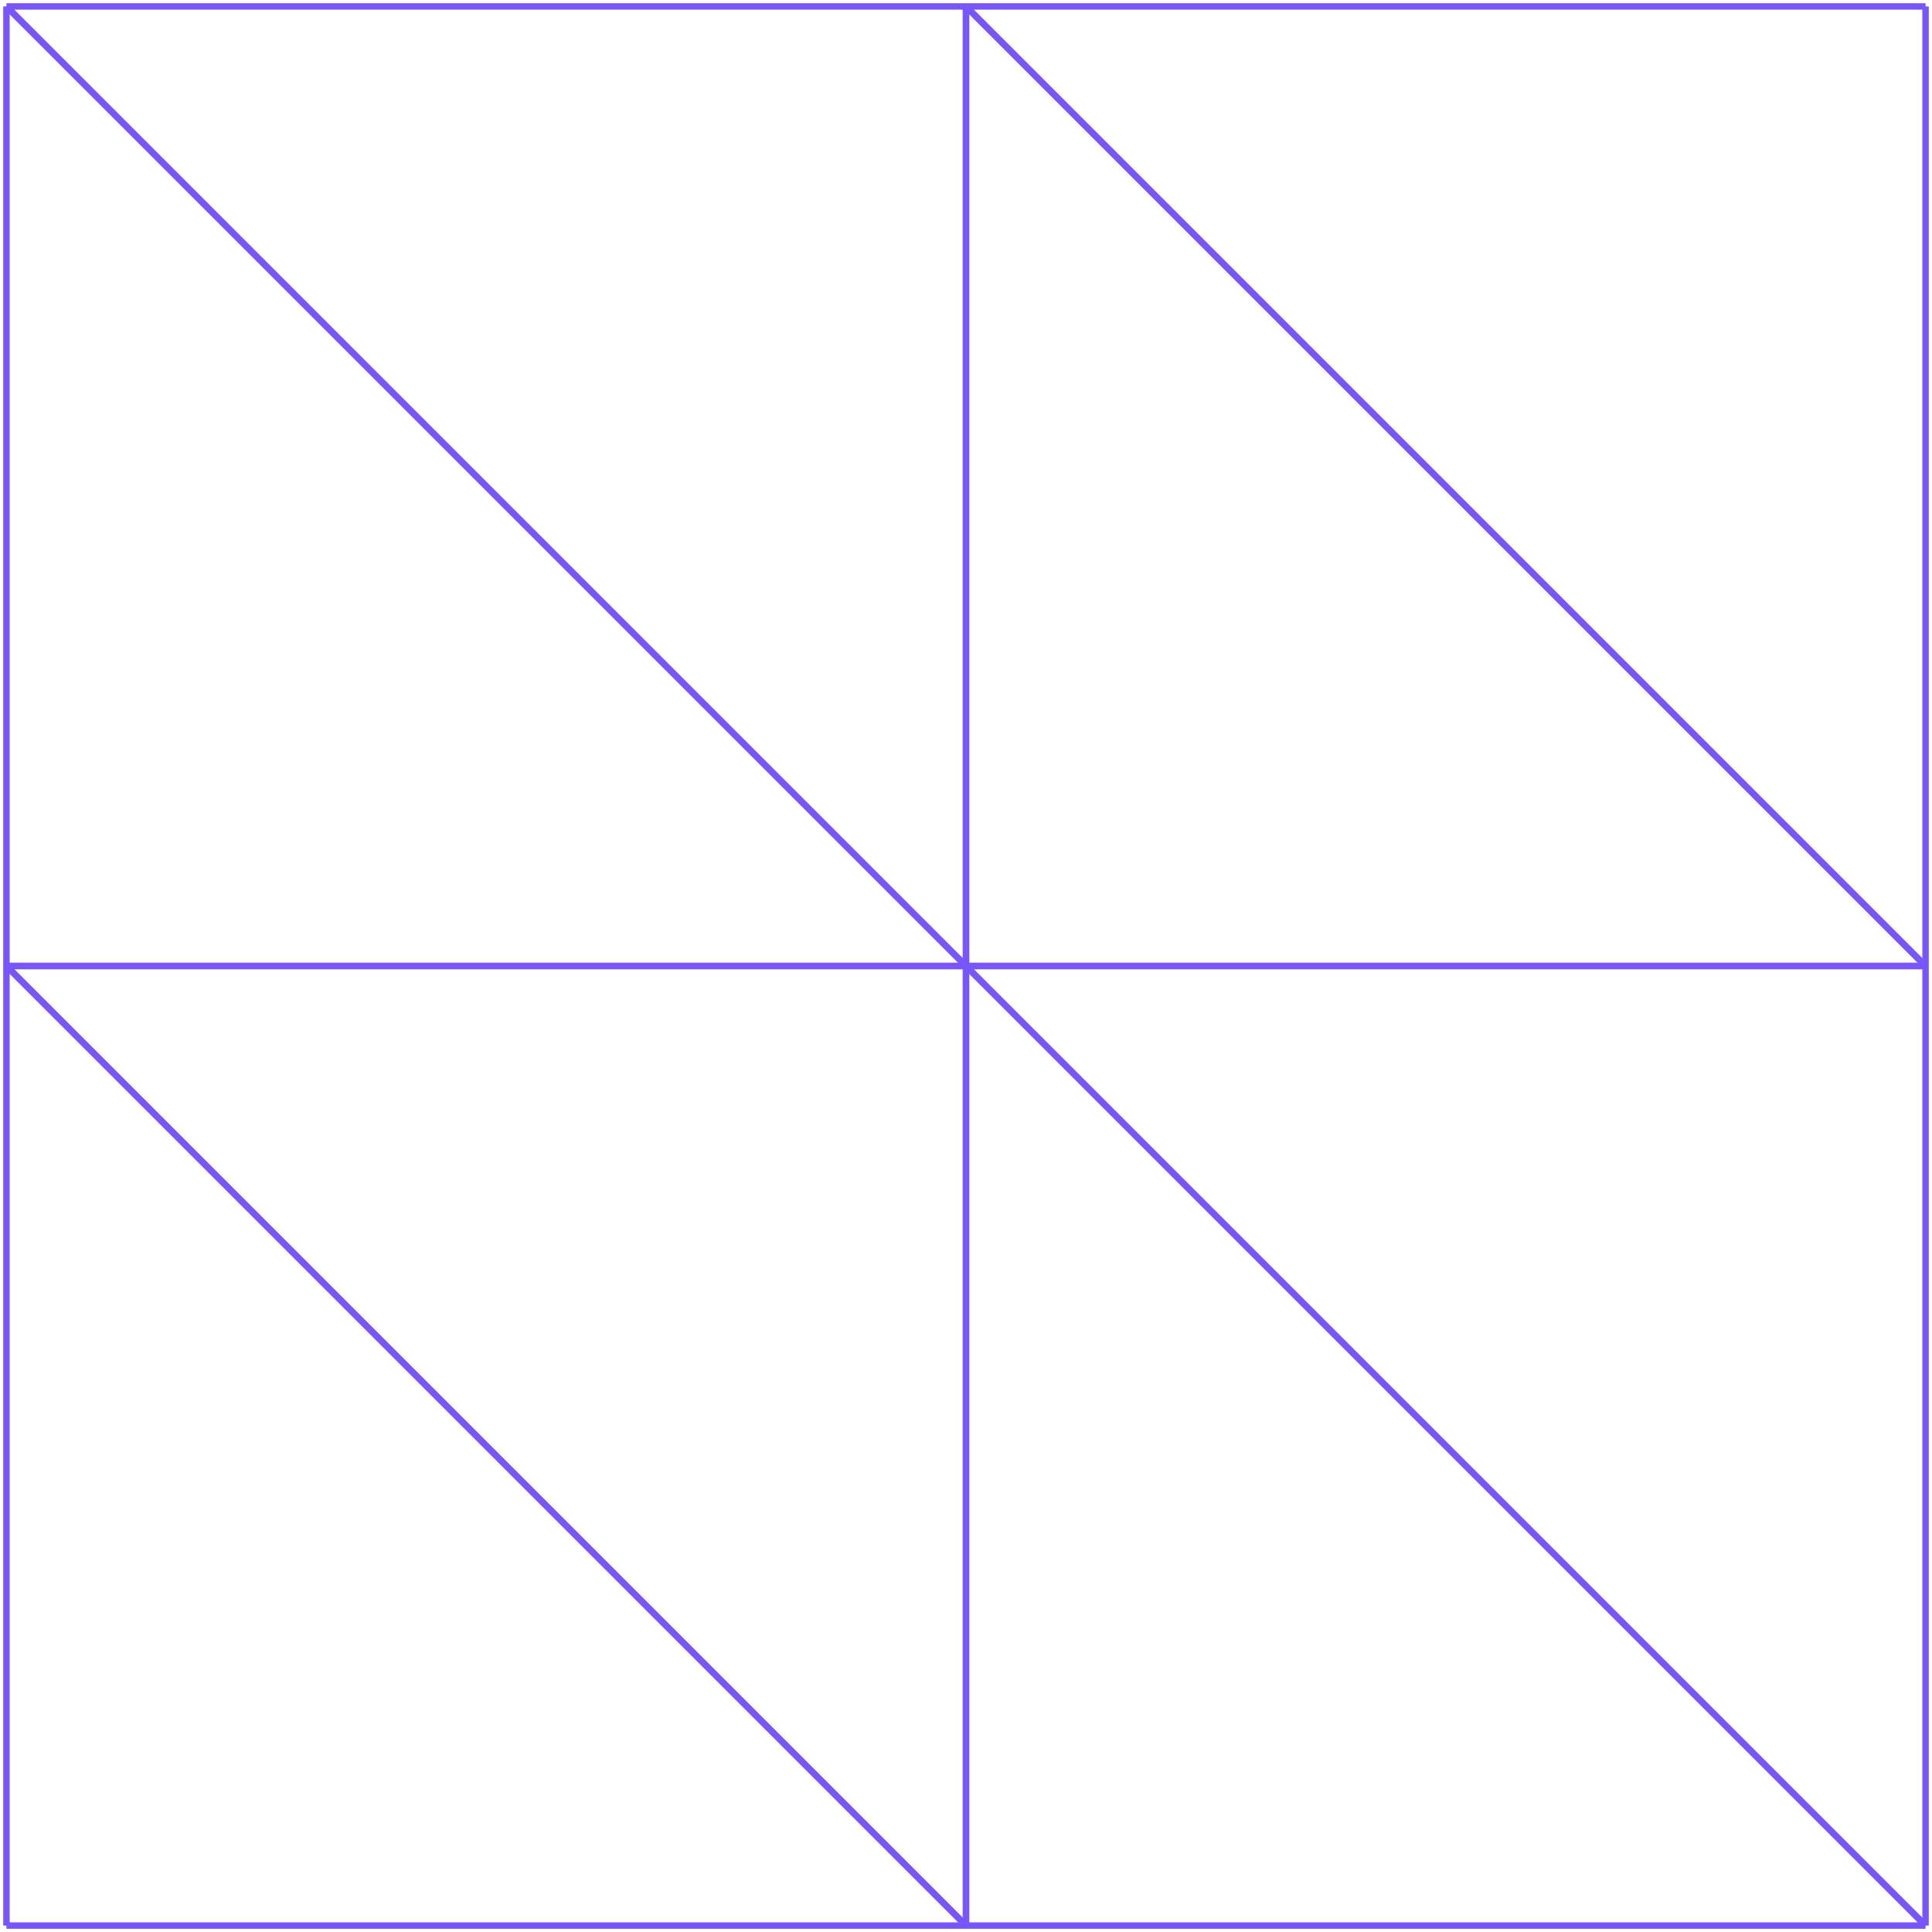
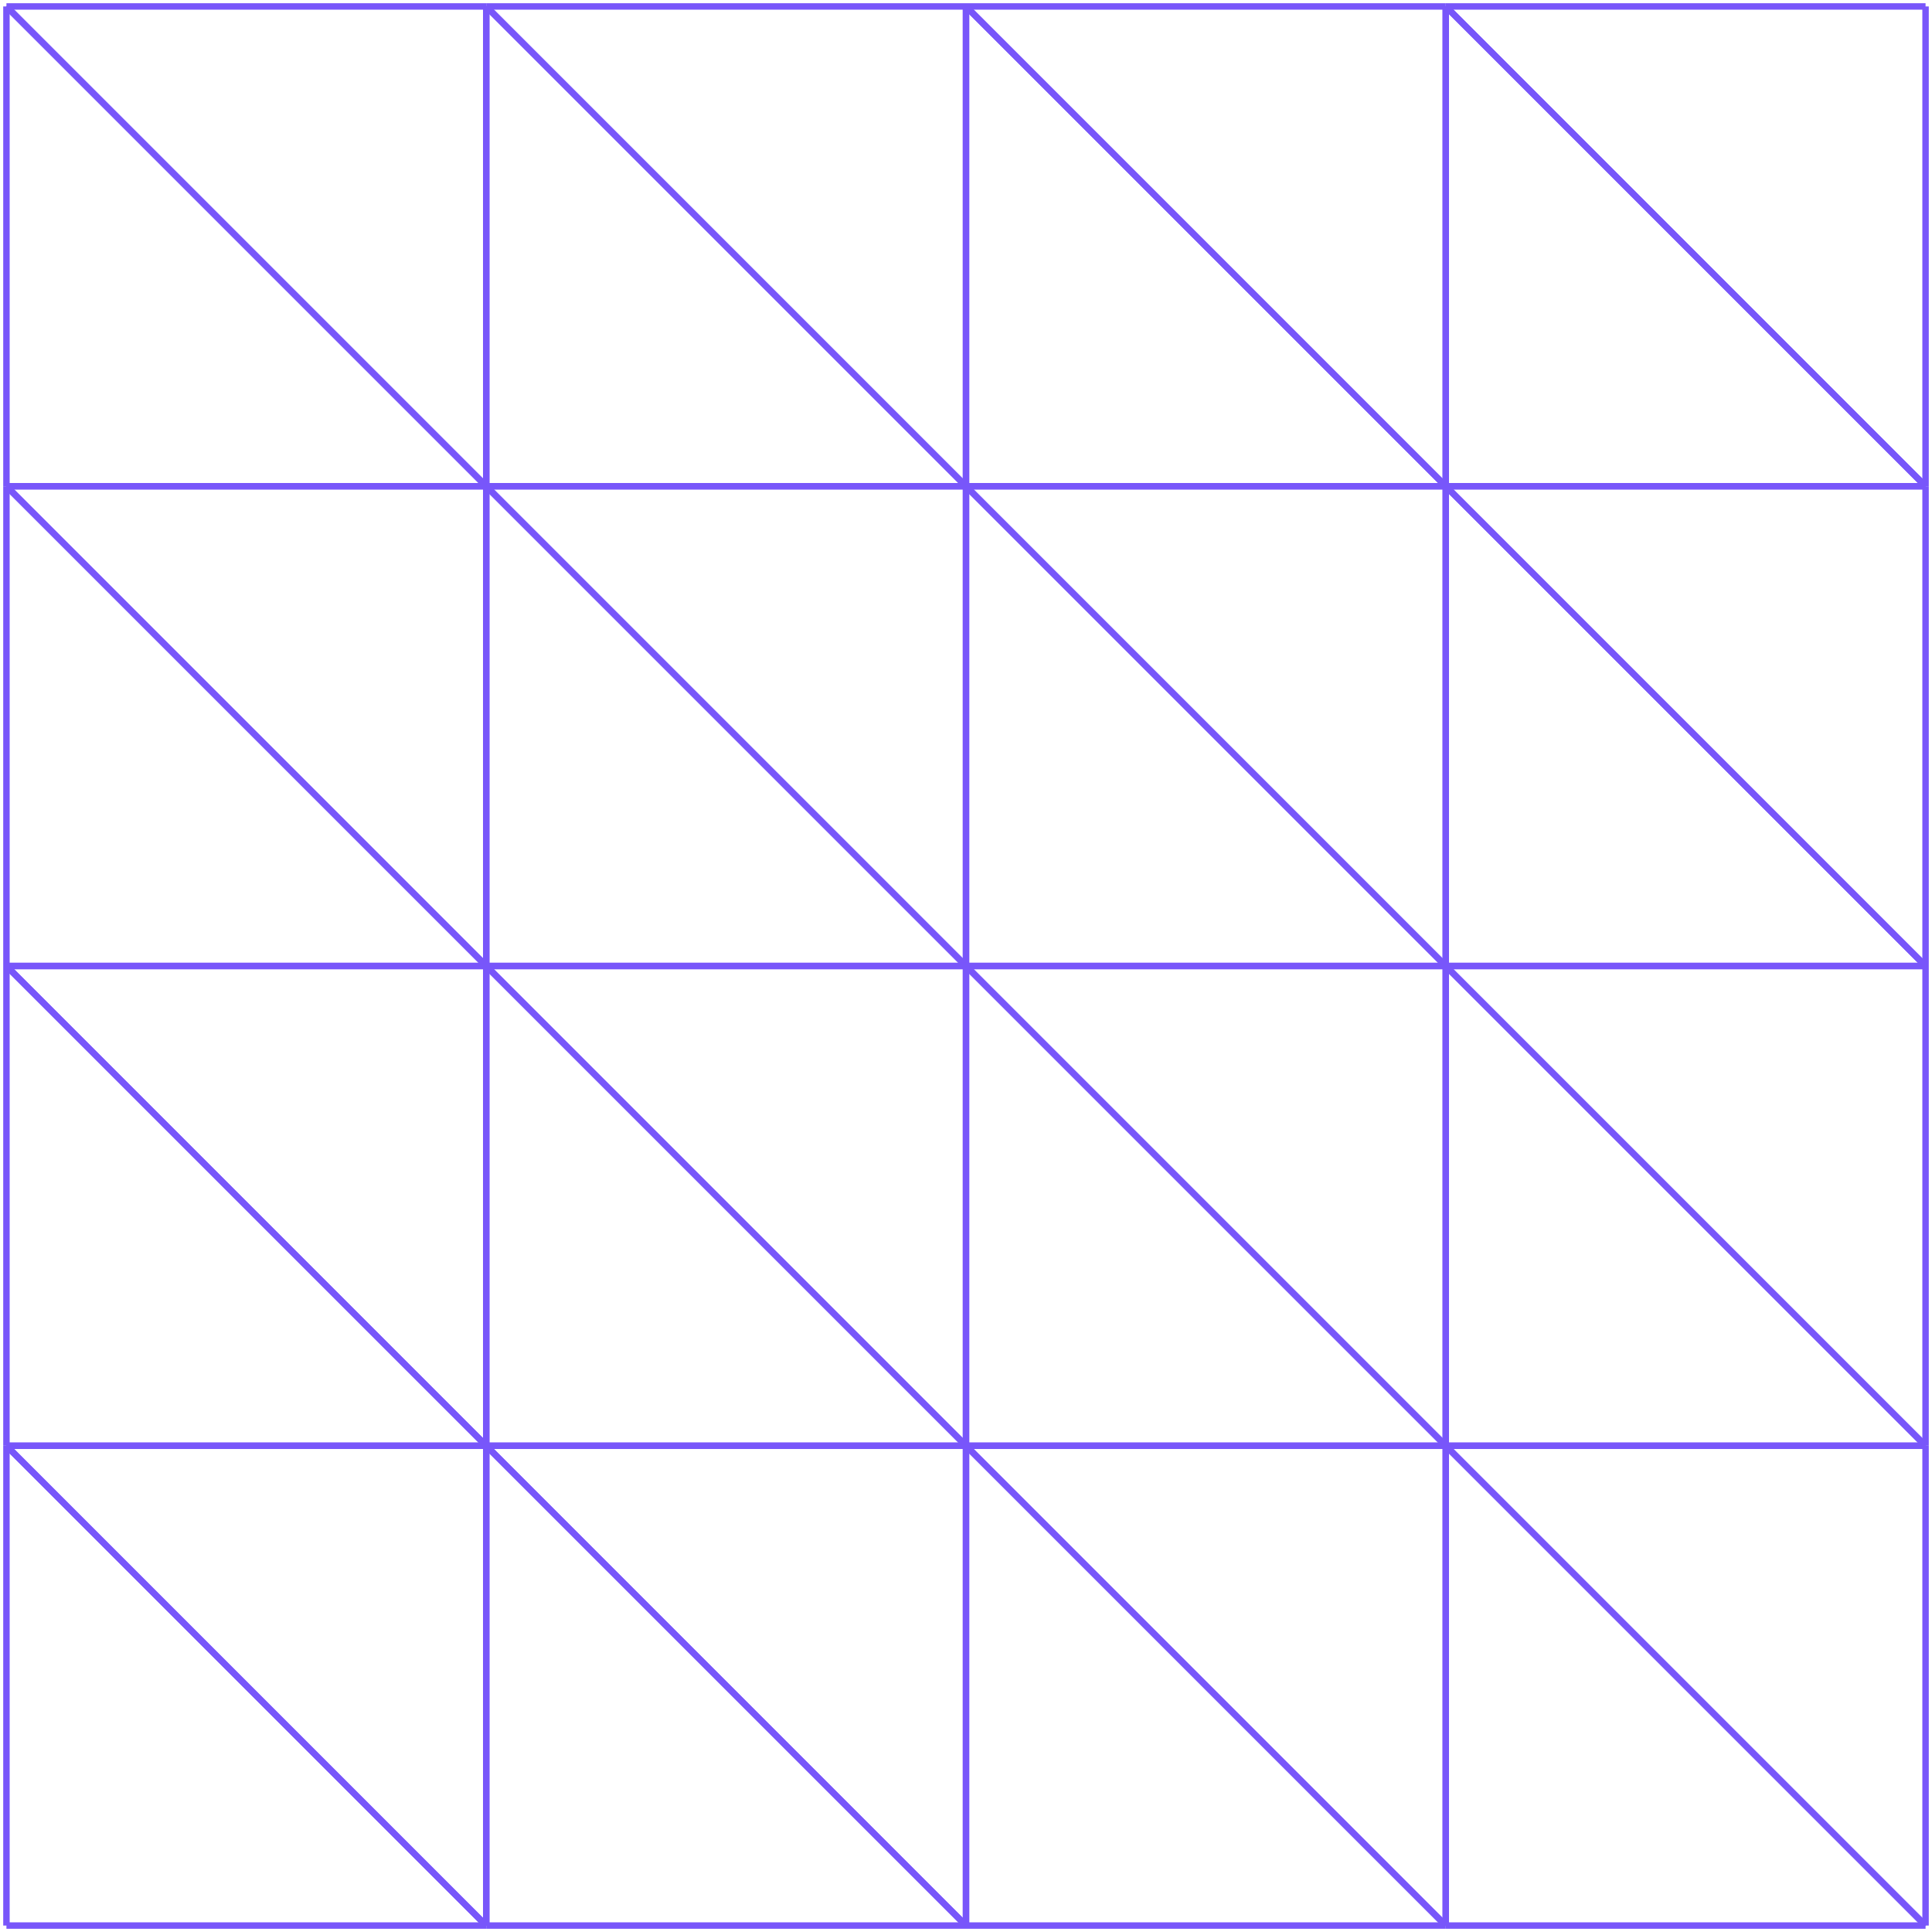
<svg xmlns="http://www.w3.org/2000/svg" version="1.1" width="300" height="300.0">
-   <line x1="1.0" y1="299.0" x2="1.0" y2="150.0" style="stroke:#7856FA;stroke-width:1" />
-   <line x1="1.0" y1="299.0" x2="150.0" y2="299.0" style="stroke:#7856FA;stroke-width:1" />
-   <line x1="1.0" y1="150.0" x2="150.0" y2="299.0" style="stroke:#7856FA;stroke-width:1" />
-   <line x1="1.0" y1="1.0" x2="150.0" y2="150.0" style="stroke:#7856FA;stroke-width:1" />
-   <line x1="1.0" y1="1.0" x2="150.0" y2="1.0" style="stroke:#7856FA;stroke-width:1" />
-   <line x1="150.0" y1="150.0" x2="150.0" y2="1.0" style="stroke:#7856FA;stroke-width:1" />
-   <line x1="1.0" y1="1.0" x2="1.0" y2="150.0" style="stroke:#7856FA;stroke-width:1" />
-   <line x1="1.0" y1="1.0" x2="150.0" y2="150.0" style="stroke:#7856FA;stroke-width:1" />
-   <line x1="1.0" y1="150.0" x2="150.0" y2="150.0" style="stroke:#7856FA;stroke-width:1" />
-   <line x1="299.0" y1="299.0" x2="150.0" y2="150.0" style="stroke:#7856FA;stroke-width:1" />
-   <line x1="299.0" y1="299.0" x2="299.0" y2="150.0" style="stroke:#7856FA;stroke-width:1" />
-   <line x1="150.0" y1="150.0" x2="299.0" y2="150.0" style="stroke:#7856FA;stroke-width:1" />
-   <line x1="299.0" y1="299.0" x2="150.0" y2="299.0" style="stroke:#7856FA;stroke-width:1" />
-   <line x1="299.0" y1="299.0" x2="150.0" y2="150.0" style="stroke:#7856FA;stroke-width:1" />
-   <line x1="150.0" y1="299.0" x2="150.0" y2="150.0" style="stroke:#7856FA;stroke-width:1" />
-   <line x1="299.0" y1="1.0" x2="150.0" y2="1.0" style="stroke:#7856FA;stroke-width:1" />
-   <line x1="299.0" y1="1.0" x2="299.0" y2="150.0" style="stroke:#7856FA;stroke-width:1" />
-   <line x1="150.0" y1="1.0" x2="299.0" y2="150.0" style="stroke:#7856FA;stroke-width:1" />
-   <line x1="1.0" y1="150.0" x2="150.0" y2="299.0" style="stroke:#7856FA;stroke-width:1" />
-   <line x1="1.0" y1="150.0" x2="150.0" y2="150.0" style="stroke:#7856FA;stroke-width:1" />
-   <line x1="150.0" y1="299.0" x2="150.0" y2="150.0" style="stroke:#7856FA;stroke-width:1" />
-   <line x1="150.0" y1="150.0" x2="150.0" y2="1.0" style="stroke:#7856FA;stroke-width:1" />
-   <line x1="150.0" y1="150.0" x2="299.0" y2="150.0" style="stroke:#7856FA;stroke-width:1" />
-   <line x1="150.0" y1="1.0" x2="299.0" y2="150.0" style="stroke:#7856FA;stroke-width:1" />
+   <line x1="1.0" y1="299.0" x2="1.0" y2="224.5" style="stroke:#7856FA;stroke-width:1" />
+   <line x1="1.0" y1="299.0" x2="75.5" y2="299.0" style="stroke:#7856FA;stroke-width:1" />
+   <line x1="1.0" y1="224.5" x2="75.5" y2="299.0" style="stroke:#7856FA;stroke-width:1" />
+   <line x1="1.0" y1="1.0" x2="75.5" y2="75.5" style="stroke:#7856FA;stroke-width:1" />
+   <line x1="1.0" y1="1.0" x2="75.5" y2="1.0" style="stroke:#7856FA;stroke-width:1" />
+   <line x1="75.5" y1="75.5" x2="75.5" y2="1.0" style="stroke:#7856FA;stroke-width:1" />
+   <line x1="1.0" y1="1.0" x2="1.0" y2="75.5" style="stroke:#7856FA;stroke-width:1" />
+   <line x1="1.0" y1="1.0" x2="75.5" y2="75.5" style="stroke:#7856FA;stroke-width:1" />
+   <line x1="1.0" y1="75.5" x2="75.5" y2="75.5" style="stroke:#7856FA;stroke-width:1" />
+   <line x1="299.0" y1="299.0" x2="224.5" y2="224.5" style="stroke:#7856FA;stroke-width:1" />
+   <line x1="299.0" y1="299.0" x2="299.0" y2="224.5" style="stroke:#7856FA;stroke-width:1" />
+   <line x1="224.5" y1="224.5" x2="299.0" y2="224.5" style="stroke:#7856FA;stroke-width:1" />
+   <line x1="299.0" y1="299.0" x2="224.5" y2="299.0" style="stroke:#7856FA;stroke-width:1" />
+   <line x1="299.0" y1="299.0" x2="224.5" y2="224.5" style="stroke:#7856FA;stroke-width:1" />
+   <line x1="224.5" y1="299.0" x2="224.5" y2="224.5" style="stroke:#7856FA;stroke-width:1" />
+   <line x1="299.0" y1="1.0" x2="224.5" y2="1.0" style="stroke:#7856FA;stroke-width:1" />
+   <line x1="299.0" y1="1.0" x2="299.0" y2="75.5" style="stroke:#7856FA;stroke-width:1" />
+   <line x1="224.5" y1="1.0" x2="299.0" y2="75.5" style="stroke:#7856FA;stroke-width:1" />
+   <line x1="1.0" y1="150.0" x2="75.5" y2="224.5" style="stroke:#7856FA;stroke-width:1" />
+   <line x1="1.0" y1="150.0" x2="75.5" y2="150.0" style="stroke:#7856FA;stroke-width:1" />
+   <line x1="75.5" y1="224.5" x2="75.5" y2="150.0" style="stroke:#7856FA;stroke-width:1" />
+   <line x1="150.0" y1="150.0" x2="150.0" y2="75.5" style="stroke:#7856FA;stroke-width:1" />
+   <line x1="150.0" y1="150.0" x2="224.5" y2="150.0" style="stroke:#7856FA;stroke-width:1" />
+   <line x1="150.0" y1="75.5" x2="224.5" y2="150.0" style="stroke:#7856FA;stroke-width:1" />
+   <line x1="1.0" y1="150.0" x2="1.0" y2="224.5" style="stroke:#7856FA;stroke-width:1" />
+   <line x1="1.0" y1="150.0" x2="75.5" y2="224.5" style="stroke:#7856FA;stroke-width:1" />
+   <line x1="1.0" y1="224.5" x2="75.5" y2="224.5" style="stroke:#7856FA;stroke-width:1" />
+   <line x1="150.0" y1="150.0" x2="75.5" y2="75.5" style="stroke:#7856FA;stroke-width:1" />
+   <line x1="150.0" y1="150.0" x2="150.0" y2="75.5" style="stroke:#7856FA;stroke-width:1" />
+   <line x1="75.5" y1="75.5" x2="150.0" y2="75.5" style="stroke:#7856FA;stroke-width:1" />
+   <line x1="1.0" y1="150.0" x2="1.0" y2="75.5" style="stroke:#7856FA;stroke-width:1" />
+   <line x1="1.0" y1="150.0" x2="75.5" y2="150.0" style="stroke:#7856FA;stroke-width:1" />
+   <line x1="1.0" y1="75.5" x2="75.5" y2="150.0" style="stroke:#7856FA;stroke-width:1" />
+   <line x1="150.0" y1="150.0" x2="224.5" y2="224.5" style="stroke:#7856FA;stroke-width:1" />
+   <line x1="150.0" y1="150.0" x2="224.5" y2="150.0" style="stroke:#7856FA;stroke-width:1" />
+   <line x1="224.5" y1="224.5" x2="224.5" y2="150.0" style="stroke:#7856FA;stroke-width:1" />
+   <line x1="150.0" y1="299.0" x2="224.5" y2="299.0" style="stroke:#7856FA;stroke-width:1" />
+   <line x1="150.0" y1="299.0" x2="150.0" y2="224.5" style="stroke:#7856FA;stroke-width:1" />
+   <line x1="224.5" y1="299.0" x2="150.0" y2="224.5" style="stroke:#7856FA;stroke-width:1" />
+   <line x1="150.0" y1="1.0" x2="224.5" y2="1.0" style="stroke:#7856FA;stroke-width:1" />
+   <line x1="150.0" y1="1.0" x2="224.5" y2="75.5" style="stroke:#7856FA;stroke-width:1" />
+   <line x1="224.5" y1="1.0" x2="224.5" y2="75.5" style="stroke:#7856FA;stroke-width:1" />
+   <line x1="150.0" y1="299.0" x2="75.5" y2="224.5" style="stroke:#7856FA;stroke-width:1" />
+   <line x1="150.0" y1="299.0" x2="150.0" y2="224.5" style="stroke:#7856FA;stroke-width:1" />
+   <line x1="75.5" y1="224.5" x2="150.0" y2="224.5" style="stroke:#7856FA;stroke-width:1" />
+   <line x1="150.0" y1="1.0" x2="150.0" y2="75.5" style="stroke:#7856FA;stroke-width:1" />
+   <line x1="150.0" y1="1.0" x2="224.5" y2="75.5" style="stroke:#7856FA;stroke-width:1" />
+   <line x1="150.0" y1="75.5" x2="224.5" y2="75.5" style="stroke:#7856FA;stroke-width:1" />
+   <line x1="150.0" y1="299.0" x2="75.5" y2="299.0" style="stroke:#7856FA;stroke-width:1" />
+   <line x1="150.0" y1="299.0" x2="75.5" y2="224.5" style="stroke:#7856FA;stroke-width:1" />
+   <line x1="75.5" y1="299.0" x2="75.5" y2="224.5" style="stroke:#7856FA;stroke-width:1" />
+   <line x1="150.0" y1="1.0" x2="75.5" y2="1.0" style="stroke:#7856FA;stroke-width:1" />
+   <line x1="150.0" y1="1.0" x2="150.0" y2="75.5" style="stroke:#7856FA;stroke-width:1" />
+   <line x1="75.5" y1="1.0" x2="150.0" y2="75.5" style="stroke:#7856FA;stroke-width:1" />
+   <line x1="150.0" y1="150.0" x2="75.5" y2="75.5" style="stroke:#7856FA;stroke-width:1" />
+   <line x1="150.0" y1="150.0" x2="75.5" y2="150.0" style="stroke:#7856FA;stroke-width:1" />
+   <line x1="75.5" y1="75.5" x2="75.5" y2="150.0" style="stroke:#7856FA;stroke-width:1" />
+   <line x1="299.0" y1="150.0" x2="299.0" y2="224.5" style="stroke:#7856FA;stroke-width:1" />
+   <line x1="299.0" y1="150.0" x2="224.5" y2="150.0" style="stroke:#7856FA;stroke-width:1" />
+   <line x1="299.0" y1="224.5" x2="224.5" y2="150.0" style="stroke:#7856FA;stroke-width:1" />
+   <line x1="150.0" y1="150.0" x2="224.5" y2="224.5" style="stroke:#7856FA;stroke-width:1" />
+   <line x1="150.0" y1="150.0" x2="150.0" y2="224.5" style="stroke:#7856FA;stroke-width:1" />
+   <line x1="224.5" y1="224.5" x2="150.0" y2="224.5" style="stroke:#7856FA;stroke-width:1" />
+   <line x1="299.0" y1="150.0" x2="299.0" y2="75.5" style="stroke:#7856FA;stroke-width:1" />
+   <line x1="299.0" y1="150.0" x2="224.5" y2="75.5" style="stroke:#7856FA;stroke-width:1" />
+   <line x1="299.0" y1="75.5" x2="224.5" y2="75.5" style="stroke:#7856FA;stroke-width:1" />
+   <line x1="150.0" y1="150.0" x2="75.5" y2="150.0" style="stroke:#7856FA;stroke-width:1" />
+   <line x1="150.0" y1="150.0" x2="150.0" y2="224.5" style="stroke:#7856FA;stroke-width:1" />
+   <line x1="75.5" y1="150.0" x2="150.0" y2="224.5" style="stroke:#7856FA;stroke-width:1" />
+   <line x1="299.0" y1="150.0" x2="224.5" y2="150.0" style="stroke:#7856FA;stroke-width:1" />
+   <line x1="299.0" y1="150.0" x2="224.5" y2="75.5" style="stroke:#7856FA;stroke-width:1" />
+   <line x1="224.5" y1="150.0" x2="224.5" y2="75.5" style="stroke:#7856FA;stroke-width:1" />
+   <line x1="1.0" y1="224.5" x2="75.5" y2="299.0" style="stroke:#7856FA;stroke-width:1" />
+   <line x1="1.0" y1="224.5" x2="75.5" y2="224.5" style="stroke:#7856FA;stroke-width:1" />
+   <line x1="75.5" y1="299.0" x2="75.5" y2="224.5" style="stroke:#7856FA;stroke-width:1" />
+   <line x1="75.5" y1="75.5" x2="75.5" y2="1.0" style="stroke:#7856FA;stroke-width:1" />
+   <line x1="75.5" y1="75.5" x2="150.0" y2="75.5" style="stroke:#7856FA;stroke-width:1" />
+   <line x1="75.5" y1="1.0" x2="150.0" y2="75.5" style="stroke:#7856FA;stroke-width:1" />
+   <line x1="1.0" y1="75.5" x2="75.5" y2="75.5" style="stroke:#7856FA;stroke-width:1" />
+   <line x1="1.0" y1="75.5" x2="75.5" y2="150.0" style="stroke:#7856FA;stroke-width:1" />
+   <line x1="75.5" y1="75.5" x2="75.5" y2="150.0" style="stroke:#7856FA;stroke-width:1" />
+   <line x1="224.5" y1="224.5" x2="299.0" y2="224.5" style="stroke:#7856FA;stroke-width:1" />
+   <line x1="224.5" y1="224.5" x2="224.5" y2="150.0" style="stroke:#7856FA;stroke-width:1" />
+   <line x1="299.0" y1="224.5" x2="224.5" y2="150.0" style="stroke:#7856FA;stroke-width:1" />
+   <line x1="224.5" y1="299.0" x2="224.5" y2="224.5" style="stroke:#7856FA;stroke-width:1" />
+   <line x1="224.5" y1="299.0" x2="150.0" y2="224.5" style="stroke:#7856FA;stroke-width:1" />
+   <line x1="224.5" y1="224.5" x2="150.0" y2="224.5" style="stroke:#7856FA;stroke-width:1" />
+   <line x1="224.5" y1="1.0" x2="299.0" y2="75.5" style="stroke:#7856FA;stroke-width:1" />
+   <line x1="224.5" y1="1.0" x2="224.5" y2="75.5" style="stroke:#7856FA;stroke-width:1" />
+   <line x1="299.0" y1="75.5" x2="224.5" y2="75.5" style="stroke:#7856FA;stroke-width:1" />
+   <line x1="75.5" y1="224.5" x2="75.5" y2="150.0" style="stroke:#7856FA;stroke-width:1" />
+   <line x1="75.5" y1="224.5" x2="150.0" y2="224.5" style="stroke:#7856FA;stroke-width:1" />
+   <line x1="75.5" y1="150.0" x2="150.0" y2="224.5" style="stroke:#7856FA;stroke-width:1" />
+   <line x1="150.0" y1="75.5" x2="224.5" y2="150.0" style="stroke:#7856FA;stroke-width:1" />
+   <line x1="150.0" y1="75.5" x2="224.5" y2="75.5" style="stroke:#7856FA;stroke-width:1" />
+   <line x1="224.5" y1="150.0" x2="224.5" y2="75.5" style="stroke:#7856FA;stroke-width:1" />
</svg>
